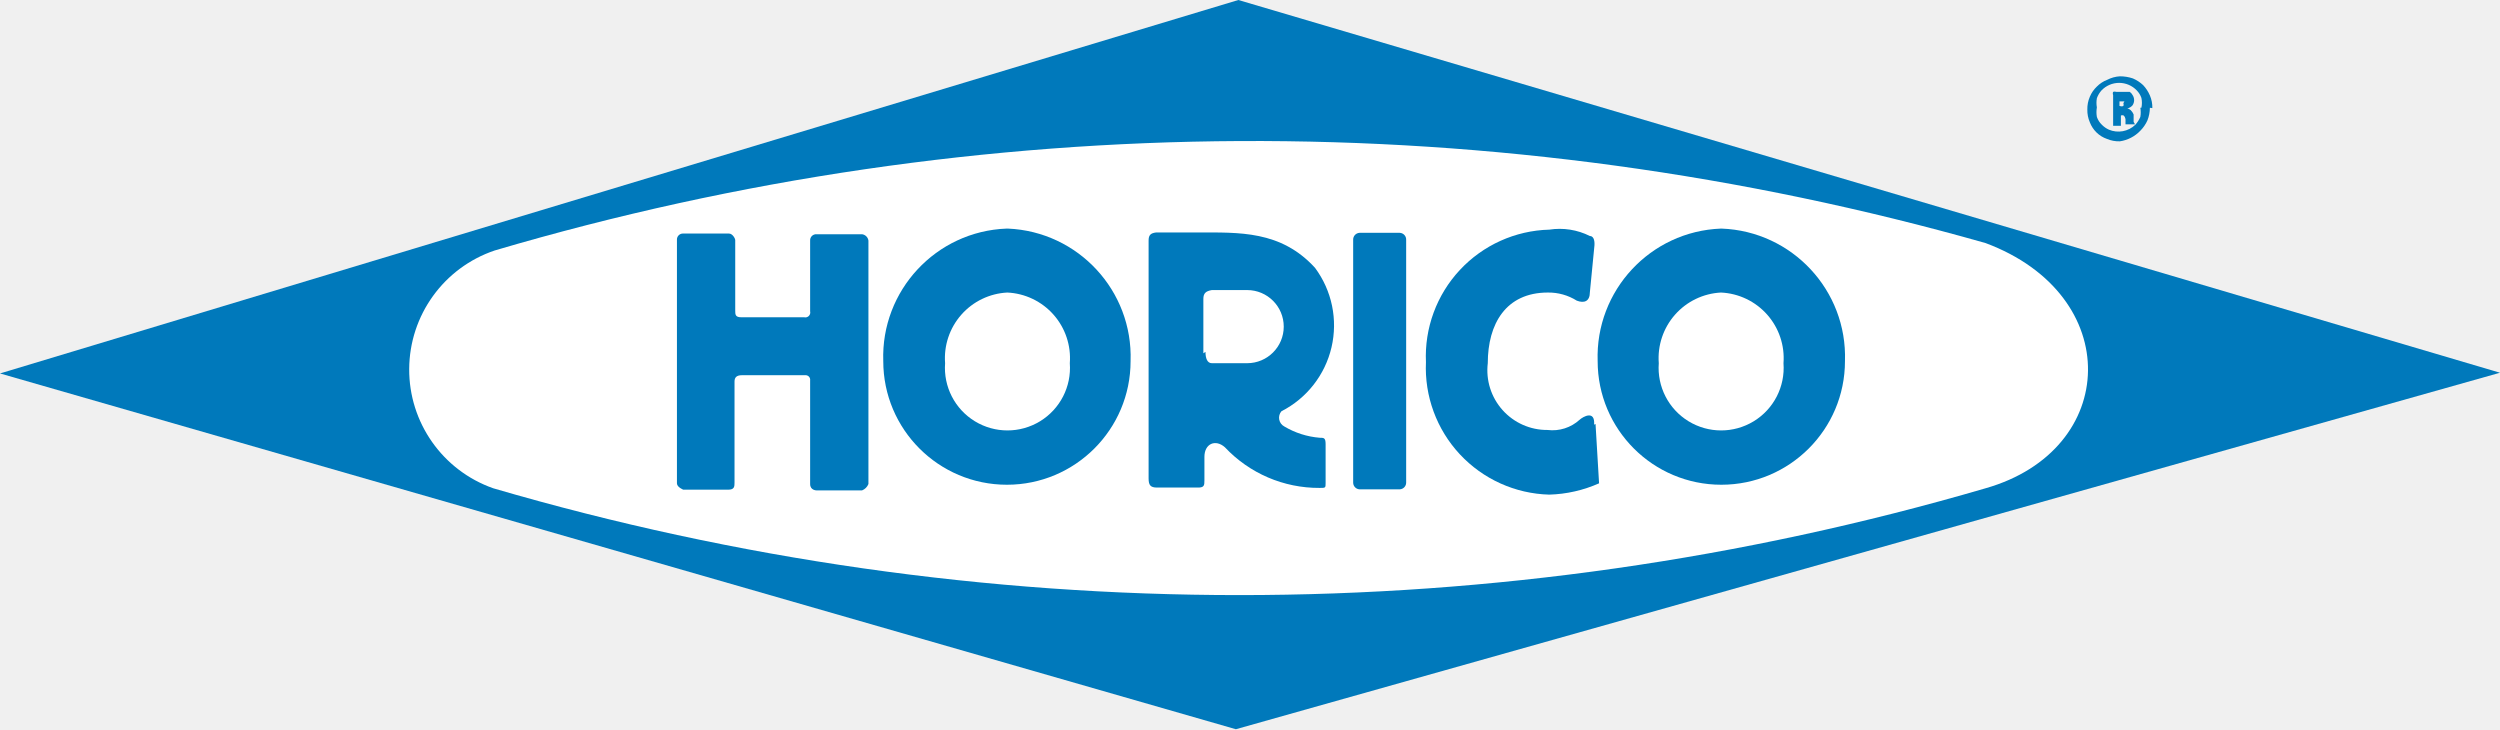
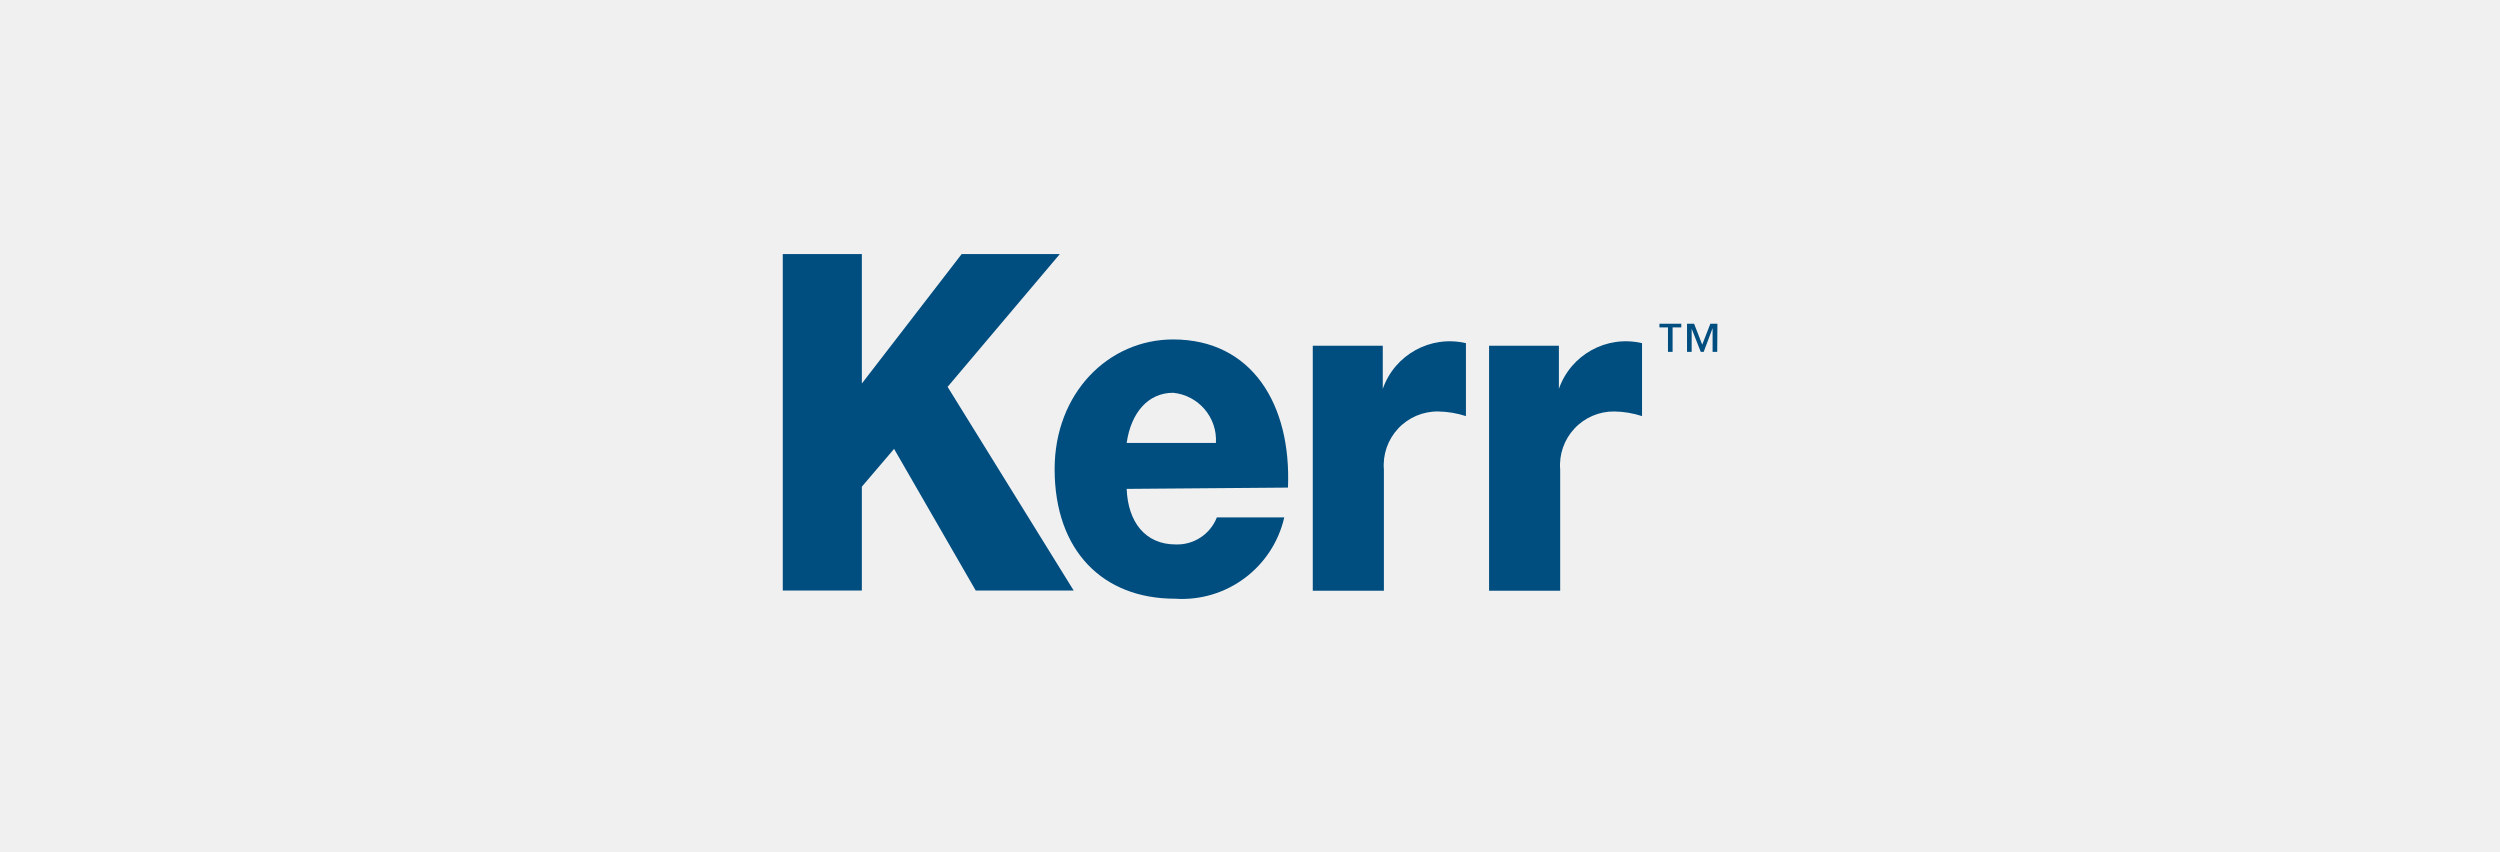
- <svg xmlns="http://www.w3.org/2000/svg" viewBox="0 0 70.76 20.64">
+ <svg xmlns="http://www.w3.org/2000/svg" id="Capa_1" data-name="Capa 1" viewBox="0 0 135 46">
  <defs>
-     <style>.cls-1{fill:#0079bb;}.cls-2{fill:#fff;}</style>
+     <style>.cls-1{fill:#004d80;}</style>
  </defs>
-   <g id="Capa_2" data-name="Capa 2">
-     <g id="Capa_1-2" data-name="Capa 1">
-       <polygon class="cls-1" points="0 10.57 35.05 0 70.76 10.55 34.98 20.64 0 10.57" />
-       <path class="cls-2" d="M14,7.09A75.88,75.88,0,0,1,56.2,6.88c3.94,1.47,3.79,5.86,0,6.94a75.27,75.27,0,0,1-42.24,0A3.56,3.56,0,0,1,14,7.09" />
-       <path class="cls-1" d="M22.79,10.62H21c-.16,0-.21.07-.21.18v2.85c0,.12,0,.21-.18.21H19.34s-.18-.07-.18-.18V6.79a.17.17,0,0,1,.18-.18h1.29c.11,0,.18.15.18.18v2c0,.11,0,.19.17.19h1.78a.14.14,0,0,0,.17-.17v-2a.17.17,0,0,1,.18-.18H24.4a.21.21,0,0,1,.18.18v6.89a.32.32,0,0,1-.18.18H23.11s-.18,0-.18-.18V10.77a.13.13,0,0,0-.14-.15" />
-       <path class="cls-1" d="M38.48,6.59h1.14a.19.19,0,0,1,.18.2v6.87a.19.19,0,0,1-.18.19H38.48a.19.19,0,0,1-.18-.19V6.79a.19.19,0,0,1,.18-.2" />
-       <path class="cls-1" d="M28.53,6.47A3.63,3.63,0,0,1,32,10.22a3.5,3.5,0,1,1-7,0,3.63,3.63,0,0,1,3.49-3.75" />
-       <path class="cls-2" d="M28.51,8.28a1.86,1.86,0,0,1,1.77,2,1.77,1.77,0,1,1-3.53,0,1.86,1.86,0,0,1,1.76-2" />
-       <path class="cls-1" d="M48.73,6.47a3.63,3.63,0,0,1,3.49,3.75,3.5,3.5,0,1,1-7,0,3.63,3.63,0,0,1,3.49-3.75" />
-       <path class="cls-2" d="M48.71,8.28a1.86,1.86,0,0,1,1.77,2,1.77,1.77,0,1,1-3.53,0,1.86,1.86,0,0,1,1.76-2" />
-       <path class="cls-1" d="M45.16,12l.1,1.68a3.73,3.73,0,0,1-1.41.32,3.59,3.59,0,0,1-3.49-3.75,3.59,3.59,0,0,1,3.49-3.75A1.91,1.91,0,0,1,45,6.68c.08,0,.14.08.13.26L45,8.27c0,.26-.16.32-.37.24a1.5,1.5,0,0,0-.82-.23c-1.19,0-1.7.89-1.7,2a1.69,1.69,0,0,0,1.69,1.89,1.14,1.14,0,0,0,.91-.29c.1-.09.44-.28.41.14" />
-       <path class="cls-1" d="M33.88,6.58c1.19,0,2.37-.06,3.34,1a2.73,2.73,0,0,1-.95,4.06.28.28,0,0,0,.08.43,2.32,2.32,0,0,0,1,.32c.12,0,.17,0,.17.18v1.1c0,.14,0,.14-.17.14a3.65,3.65,0,0,1-2.68-1.15c-.27-.24-.58-.1-.58.27v.66c0,.15,0,.22-.22.21H32.75c-.19,0-.24-.07-.24-.26V6.81c0-.15.05-.21.21-.23Z" />
-       <path class="cls-2" d="M34.06,10V8.46c0-.16.07-.22.24-.25h1a1,1,0,0,1,0,2.07h-1c-.13,0-.18-.14-.18-.32" />
-       <path class="cls-1" d="M60.13,2.87a.06.06,0,0,0,0,0s0,0,0,0l0,0h-.14V3H60a.13.13,0,0,0,.1,0,.11.11,0,0,0,0-.08m.33.6v0h-.27l0,0v0l0-.15a.19.19,0,0,0-.05-.1.1.1,0,0,0-.08,0h0v.29s0,0,0,0h-.22s0,0,0,0V2.69a.12.12,0,0,1,0-.09.13.13,0,0,1,.09,0H60l.15,0,.13,0a.24.24,0,0,1,.08.09.26.26,0,0,1,0,.29.27.27,0,0,1-.15.09.19.19,0,0,1,.1.05.36.36,0,0,1,.08.12l0,.13a.45.45,0,0,1,0,.08m.22-.4a.66.66,0,0,0,0-.28.57.57,0,0,0-.13-.21.69.69,0,0,0-1,0,.67.67,0,0,0-.13.22.71.71,0,0,0,0,.26.76.76,0,0,0,0,.27.55.55,0,0,0,.14.22.66.66,0,0,0,.2.14.69.69,0,0,0,.75-.14.83.83,0,0,0,.14-.22.75.75,0,0,0,0-.26m.27,0a1,1,0,0,1-.07.36,1,1,0,0,1-.2.29A1,1,0,0,1,60,4a.87.87,0,0,1-.37-.07.79.79,0,0,1-.29-.18.81.81,0,0,1-.19-.29.86.86,0,0,1-.07-.36.86.86,0,0,1,.07-.36.84.84,0,0,1,.2-.29.81.81,0,0,1,.29-.19A.9.9,0,0,1,60,2.16a1.15,1.15,0,0,1,.37.06,1,1,0,0,1,.29.19,1,1,0,0,1,.19.29.86.86,0,0,1,.07.36" />
-     </g>
-   </g>
+   <polygon class="cls-1" points="42.27 13.72 46.54 13.72 46.54 20.71 51.93 13.72 57.23 13.72 51.17 20.89 57.98 31.89 52.69 31.89 48.28 24.24 46.54 26.28 46.54 31.89 42.27 31.89 42.27 13.72" />
+   <path class="cls-1" d="M60.84,23.92c.23-1.61,1.14-2.71,2.51-2.71a2.57,2.57,0,0,1,2.31,2.71Zm8.71,2.41c.19-4.48-1.94-8-6.2-8-3.5,0-6.4,2.9-6.4,7,0,4.44,2.63,7,6.49,7a5.67,5.67,0,0,0,5.91-4.39H65.71a2.3,2.3,0,0,1-2.22,1.46c-1.65,0-2.58-1.21-2.65-3Z" />
+   <path class="cls-1" d="M70.89,18.67h3.78V21h0a3.83,3.83,0,0,1,4.49-2.47v3.94a5.06,5.06,0,0,0-1.49-.25,2.9,2.9,0,0,0-2.94,3.14v6.54H70.89Z" />
+   <path class="cls-1" d="M80.41,18.67h3.77V21h0a3.83,3.83,0,0,1,4.49-2.47v3.94a5,5,0,0,0-1.49-.25,2.9,2.9,0,0,0-2.93,3.14v6.54H80.41Z" />
+   <path class="cls-1" d="M90.79,17.68h-.47V19h-.25V17.68h-.46v-.2h1.18ZM92.73,19h-.25V17.72h0L92,19h-.16l-.49-1.25h0V19h-.25V17.48h.38l.44,1.13.44-1.13h.38Z" />
</svg>
